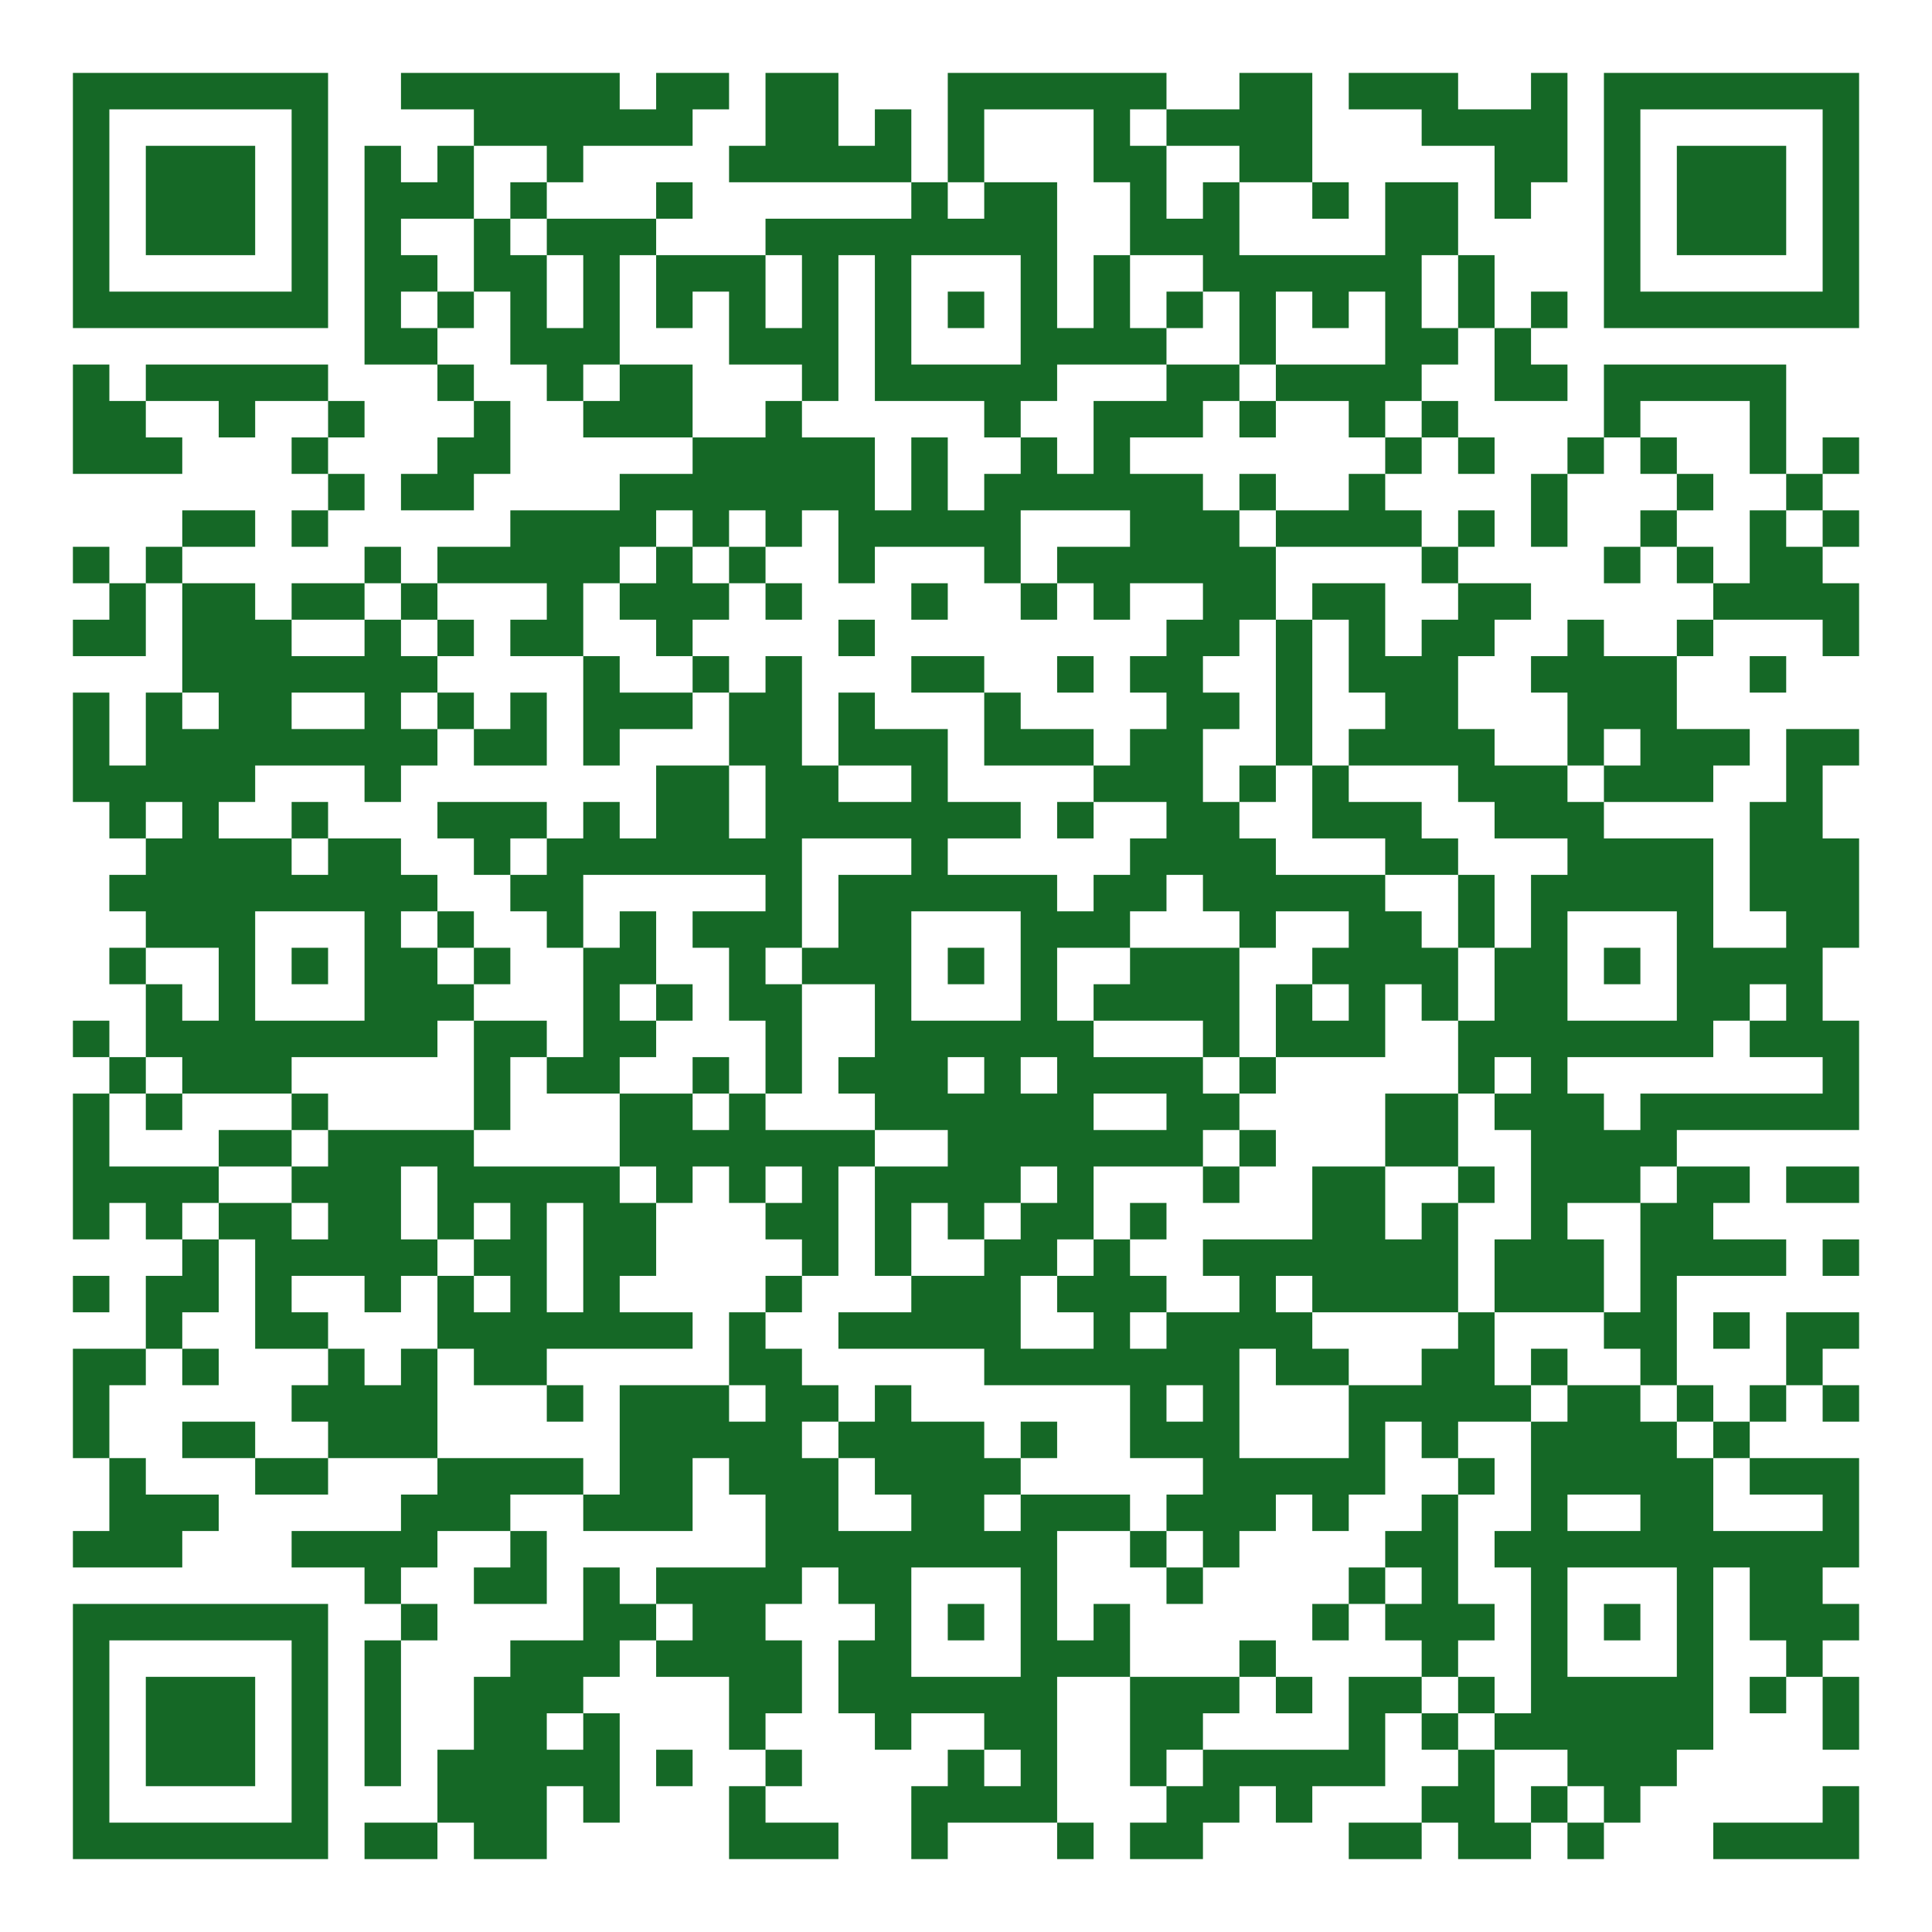
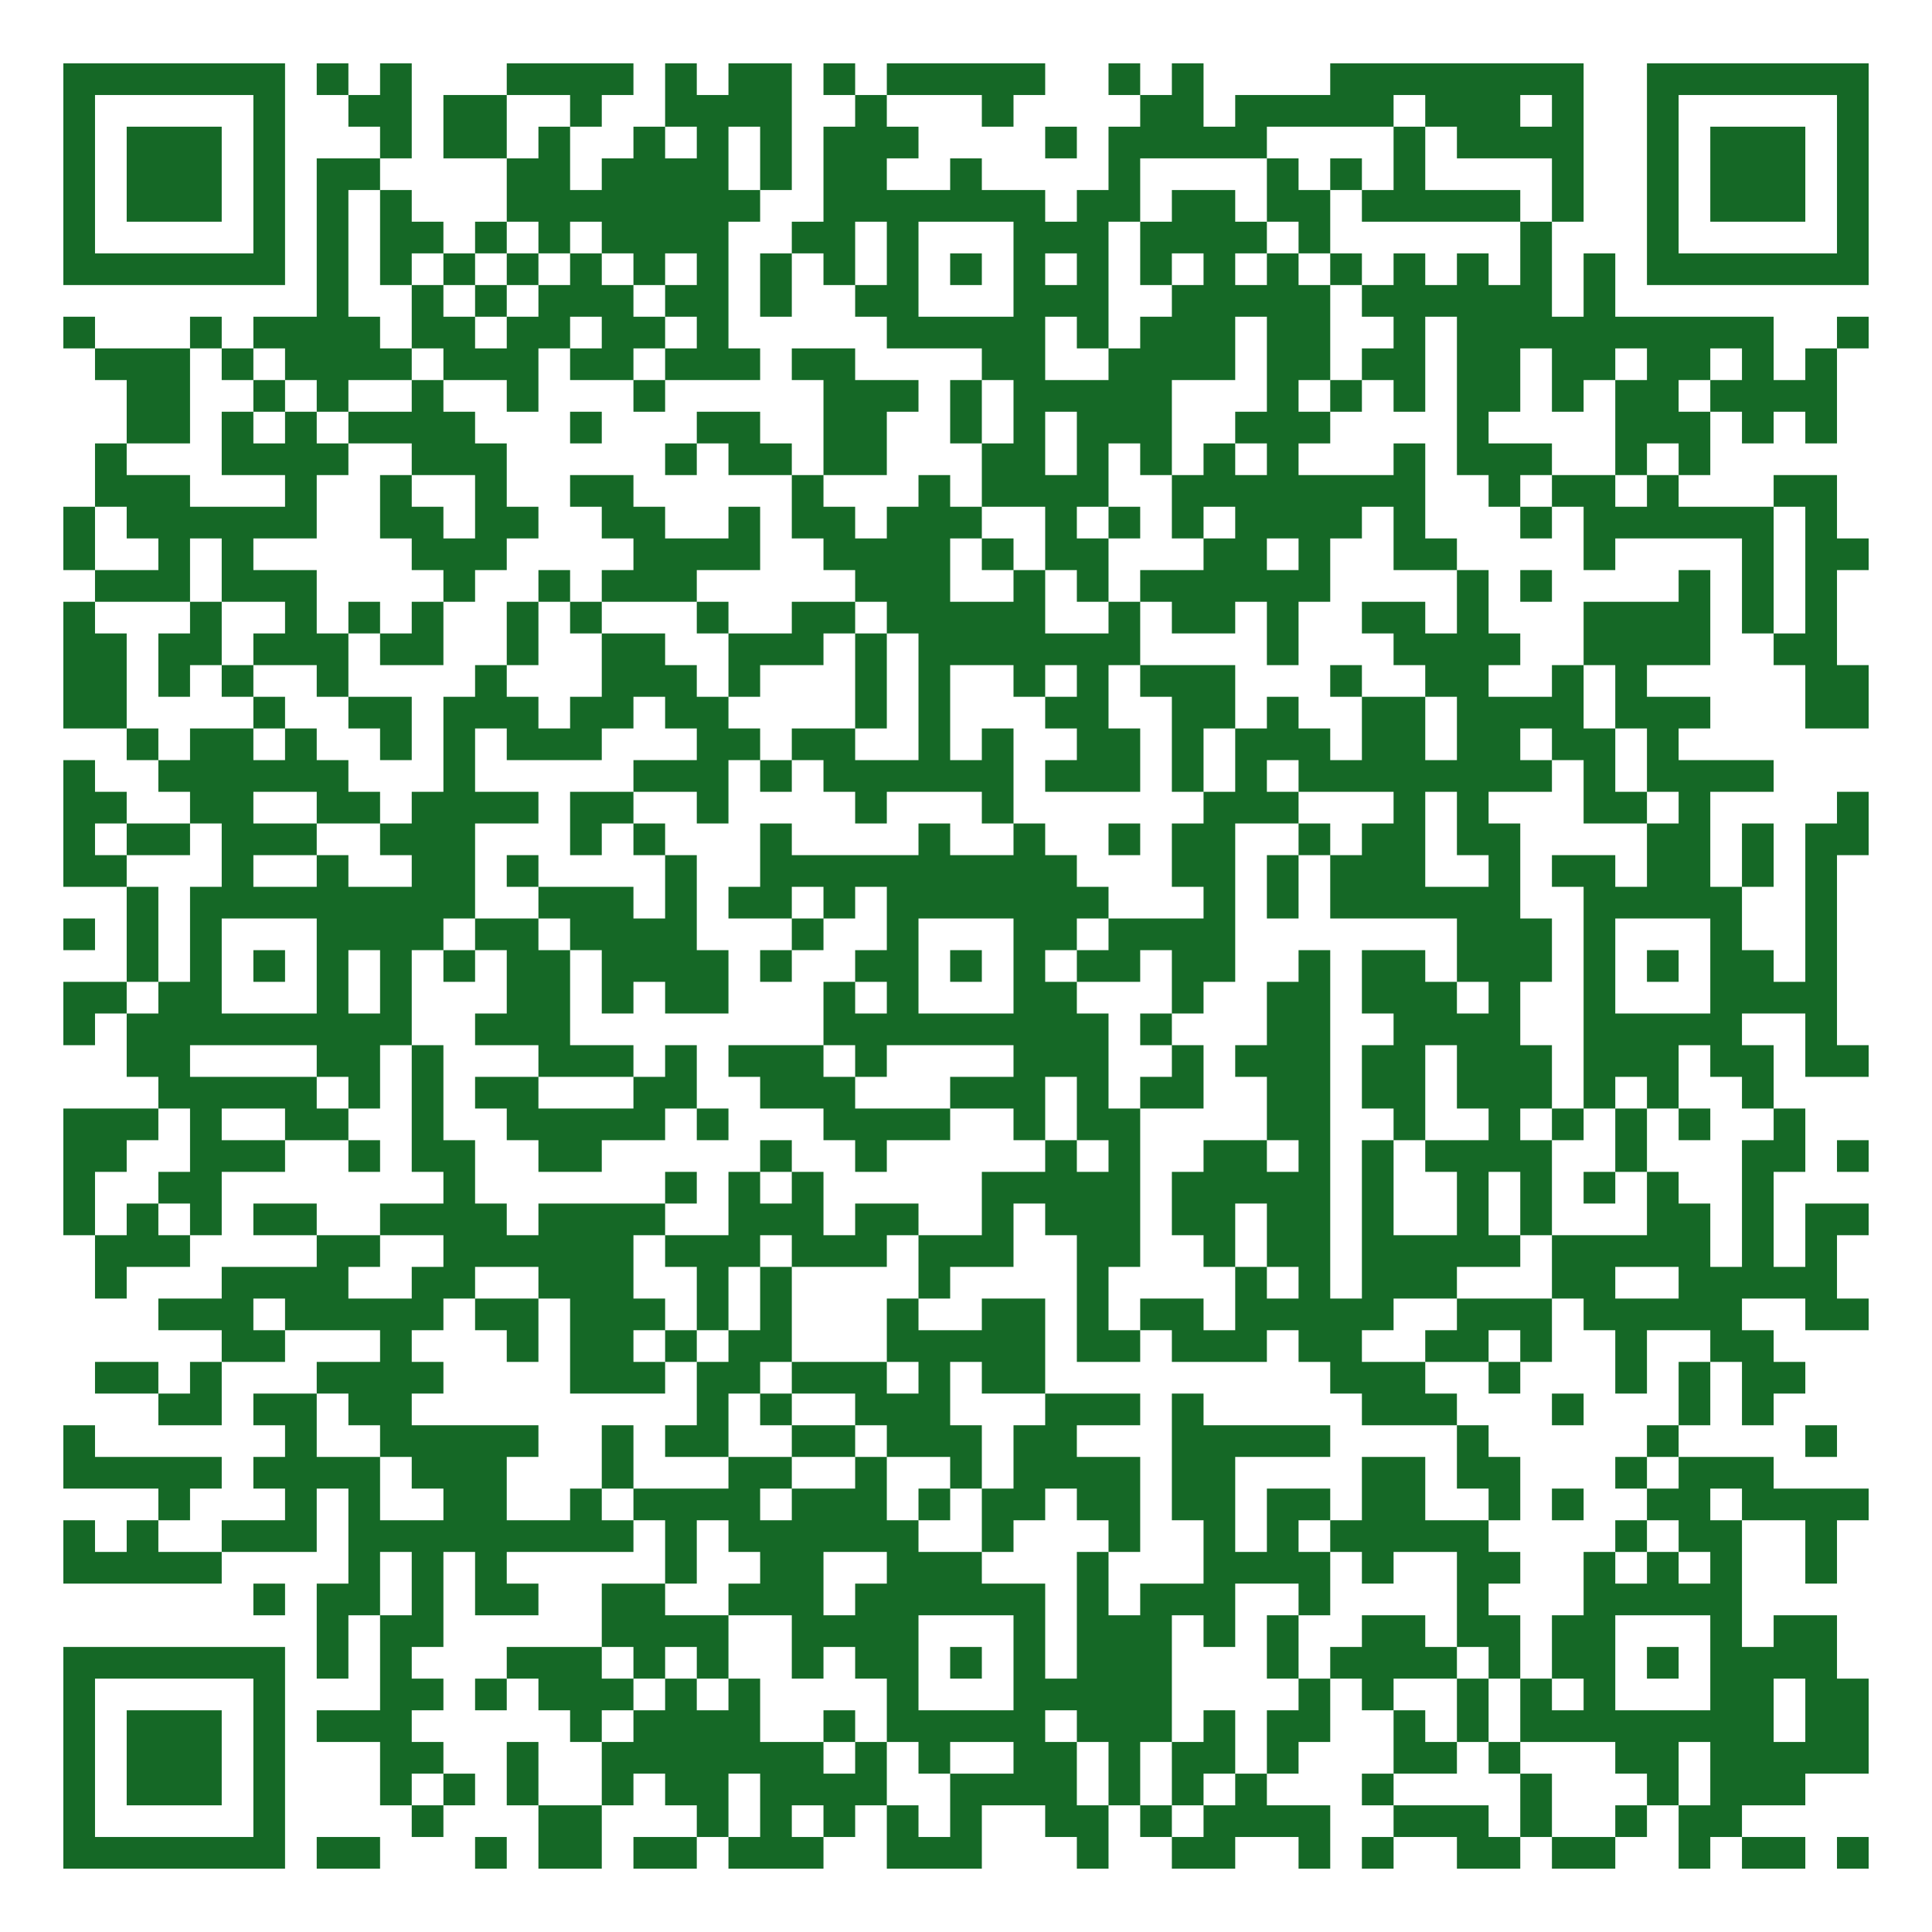
- <svg xmlns="http://www.w3.org/2000/svg" width="530" height="530" class="segno">
-   <path transform="scale(10)" class="qrline" stroke="#156826" d="M2 2.5h7m2 0h6m1 0h2m1 0h2m3 0h6m2 0h2m1 0h3m2 0h1m1 0h7m-49 1h1m5 0h1m4 0h6m2 0h2m1 0h1m1 0h1m3 0h1m1 0h4m3 0h4m1 0h1m5 0h1m-49 1h1m1 0h3m1 0h1m1 0h1m1 0h1m2 0h1m4 0h5m1 0h1m3 0h2m2 0h2m5 0h2m1 0h1m1 0h3m1 0h1m-49 1h1m1 0h3m1 0h1m1 0h3m1 0h1m3 0h1m6 0h1m1 0h2m2 0h1m1 0h1m2 0h1m1 0h2m1 0h1m2 0h1m1 0h3m1 0h1m-49 1h1m1 0h3m1 0h1m1 0h1m2 0h1m1 0h3m3 0h8m2 0h3m4 0h2m4 0h1m1 0h3m1 0h1m-49 1h1m5 0h1m1 0h2m1 0h2m1 0h1m1 0h3m1 0h1m1 0h1m3 0h1m1 0h1m2 0h6m1 0h1m3 0h1m5 0h1m-49 1h7m1 0h1m1 0h1m1 0h1m1 0h1m1 0h1m1 0h1m1 0h1m1 0h1m1 0h1m1 0h1m1 0h1m1 0h1m1 0h1m1 0h1m1 0h1m1 0h1m1 0h1m1 0h7m-41 1h2m2 0h3m3 0h3m1 0h1m3 0h4m2 0h1m3 0h2m1 0h1m-40 1h1m1 0h5m3 0h1m2 0h1m1 0h2m3 0h1m1 0h5m3 0h2m1 0h4m2 0h2m1 0h5m-47 1h2m2 0h1m2 0h1m3 0h1m2 0h3m2 0h1m5 0h1m2 0h3m1 0h1m2 0h1m1 0h1m4 0h1m3 0h1m-47 1h3m3 0h1m3 0h2m5 0h5m1 0h1m2 0h1m1 0h1m7 0h1m1 0h1m2 0h1m1 0h1m2 0h1m1 0h1m-42 1h1m1 0h2m4 0h7m1 0h1m1 0h6m1 0h1m2 0h1m4 0h1m3 0h1m2 0h1m-45 1h2m1 0h1m5 0h4m1 0h1m1 0h1m1 0h5m3 0h3m1 0h4m1 0h1m1 0h1m2 0h1m2 0h1m1 0h1m-49 1h1m1 0h1m5 0h1m1 0h5m1 0h1m1 0h1m2 0h1m3 0h1m1 0h6m4 0h1m4 0h1m1 0h1m1 0h2m-47 1h1m1 0h2m1 0h2m1 0h1m3 0h1m1 0h3m1 0h1m3 0h1m2 0h1m1 0h1m2 0h2m1 0h2m2 0h2m5 0h4m-49 1h2m1 0h3m2 0h1m1 0h1m1 0h2m2 0h1m4 0h1m8 0h2m1 0h1m1 0h1m1 0h2m2 0h1m2 0h1m3 0h1m-46 1h7m4 0h1m2 0h1m1 0h1m3 0h2m2 0h1m1 0h2m2 0h1m1 0h3m2 0h4m2 0h1m-47 1h1m1 0h1m1 0h2m2 0h1m1 0h1m1 0h1m1 0h3m1 0h2m1 0h1m3 0h1m4 0h2m1 0h1m2 0h2m3 0h3m-44 1h1m1 0h8m1 0h2m1 0h1m3 0h2m1 0h3m1 0h3m1 0h2m2 0h1m1 0h4m2 0h1m1 0h3m1 0h2m-49 1h5m3 0h1m7 0h2m1 0h2m2 0h1m4 0h3m1 0h1m1 0h1m3 0h3m1 0h3m2 0h1m-47 1h1m1 0h1m2 0h1m3 0h3m1 0h1m1 0h2m1 0h7m1 0h1m2 0h2m2 0h3m2 0h3m4 0h2m-46 1h4m1 0h2m2 0h1m1 0h7m3 0h1m5 0h4m3 0h2m3 0h4m1 0h3m-48 1h9m2 0h2m5 0h1m1 0h6m1 0h2m1 0h5m2 0h1m1 0h5m1 0h3m-47 1h3m3 0h1m1 0h1m2 0h1m1 0h1m1 0h3m1 0h2m3 0h3m3 0h1m2 0h2m1 0h1m1 0h1m3 0h1m2 0h2m-48 1h1m2 0h1m1 0h1m1 0h2m1 0h1m2 0h2m2 0h1m1 0h3m1 0h1m1 0h1m2 0h3m2 0h4m1 0h2m1 0h1m1 0h4m-46 1h1m1 0h1m3 0h3m3 0h1m1 0h1m1 0h2m2 0h1m3 0h1m1 0h4m1 0h1m1 0h1m1 0h1m1 0h2m3 0h2m1 0h1m-48 1h1m1 0h8m1 0h2m1 0h2m3 0h1m2 0h6m3 0h1m1 0h3m2 0h7m1 0h3m-48 1h1m1 0h3m5 0h1m1 0h2m2 0h1m1 0h1m1 0h3m1 0h1m1 0h4m1 0h1m5 0h1m1 0h1m7 0h1m-49 1h1m1 0h1m3 0h1m4 0h1m3 0h2m1 0h1m3 0h6m2 0h2m4 0h2m1 0h3m1 0h6m-49 1h1m3 0h2m1 0h4m4 0h7m2 0h7m1 0h1m3 0h2m2 0h4m-44 1h4m2 0h3m1 0h5m1 0h1m1 0h1m1 0h1m1 0h4m1 0h1m3 0h1m2 0h2m2 0h1m1 0h3m1 0h2m1 0h2m-49 1h1m1 0h1m1 0h2m1 0h2m1 0h1m1 0h1m1 0h2m3 0h2m1 0h1m1 0h1m1 0h2m1 0h1m4 0h2m1 0h1m2 0h1m2 0h2m-42 1h1m1 0h5m1 0h2m1 0h2m4 0h1m1 0h1m2 0h2m1 0h1m2 0h7m1 0h3m1 0h4m1 0h1m-49 1h1m1 0h2m1 0h1m2 0h1m1 0h1m1 0h1m1 0h1m4 0h1m3 0h3m1 0h3m2 0h1m1 0h4m1 0h3m1 0h1m-42 1h1m2 0h2m3 0h7m1 0h1m2 0h5m2 0h1m1 0h4m4 0h1m3 0h2m1 0h1m1 0h2m-49 1h2m1 0h1m3 0h1m1 0h1m1 0h2m5 0h2m5 0h7m1 0h2m2 0h2m1 0h1m2 0h1m3 0h1m-48 1h1m5 0h4m3 0h1m1 0h3m1 0h2m1 0h1m6 0h1m1 0h1m3 0h5m1 0h2m1 0h1m1 0h1m1 0h1m-49 1h1m2 0h2m2 0h3m5 0h5m1 0h4m1 0h1m2 0h3m3 0h1m1 0h1m2 0h4m1 0h1m-45 1h1m3 0h2m3 0h4m1 0h2m1 0h3m1 0h4m5 0h5m2 0h1m1 0h5m1 0h3m-48 1h3m5 0h3m2 0h3m2 0h2m2 0h2m1 0h3m1 0h3m1 0h1m2 0h1m2 0h1m2 0h2m3 0h1m-49 1h3m3 0h4m2 0h1m6 0h8m2 0h1m1 0h1m4 0h2m1 0h10m-41 1h1m2 0h2m1 0h1m1 0h4m1 0h2m3 0h1m3 0h1m4 0h1m1 0h1m2 0h1m3 0h1m1 0h2m-48 1h7m2 0h1m4 0h2m1 0h2m3 0h1m1 0h1m1 0h1m1 0h1m5 0h1m1 0h3m1 0h1m1 0h1m1 0h1m1 0h3m-49 1h1m5 0h1m1 0h1m3 0h3m1 0h4m1 0h2m3 0h3m3 0h1m4 0h1m2 0h1m3 0h1m2 0h1m-48 1h1m1 0h3m1 0h1m1 0h1m2 0h3m4 0h2m1 0h6m2 0h3m1 0h1m1 0h2m1 0h1m1 0h5m1 0h1m1 0h1m-49 1h1m1 0h3m1 0h1m1 0h1m2 0h2m1 0h1m3 0h1m3 0h1m2 0h2m2 0h2m4 0h1m1 0h1m1 0h6m3 0h1m-49 1h1m1 0h3m1 0h1m1 0h1m1 0h5m1 0h1m2 0h1m4 0h1m1 0h1m2 0h1m1 0h5m2 0h1m2 0h3m-44 1h1m5 0h1m3 0h3m1 0h1m3 0h1m4 0h4m3 0h2m1 0h1m3 0h2m1 0h1m1 0h1m5 0h1m-49 1h7m1 0h2m1 0h2m5 0h3m2 0h1m3 0h1m1 0h2m4 0h2m1 0h2m1 0h1m3 0h4" />
+ <svg xmlns="http://www.w3.org/2000/svg" width="610" height="610" class="segno">
+   <path transform="scale(10)" class="qrline" stroke="#156826" d="M2 2.5h7m1 0h1m1 0h1m3 0h4m1 0h1m1 0h2m1 0h1m1 0h5m2 0h1m1 0h1m4 0h8m2 0h7m-57 1h1m5 0h1m2 0h2m1 0h2m2 0h1m2 0h4m2 0h1m3 0h1m4 0h2m1 0h5m1 0h3m1 0h1m2 0h1m5 0h1m-57 1h1m1 0h3m1 0h1m3 0h1m1 0h2m1 0h1m2 0h1m1 0h1m1 0h1m1 0h3m4 0h1m1 0h5m4 0h1m1 0h4m2 0h1m1 0h3m1 0h1m-57 1h1m1 0h3m1 0h1m1 0h2m4 0h2m1 0h4m1 0h1m1 0h2m2 0h1m4 0h1m4 0h1m1 0h1m1 0h1m4 0h1m2 0h1m1 0h3m1 0h1m-57 1h1m1 0h3m1 0h1m1 0h1m1 0h1m3 0h8m2 0h7m1 0h2m1 0h2m1 0h2m1 0h5m1 0h1m2 0h1m1 0h3m1 0h1m-57 1h1m5 0h1m1 0h1m1 0h2m1 0h1m1 0h1m1 0h4m2 0h2m1 0h1m3 0h3m1 0h4m1 0h1m6 0h1m3 0h1m5 0h1m-57 1h7m1 0h1m1 0h1m1 0h1m1 0h1m1 0h1m1 0h1m1 0h1m1 0h1m1 0h1m1 0h1m1 0h1m1 0h1m1 0h1m1 0h1m1 0h1m1 0h1m1 0h1m1 0h1m1 0h1m1 0h1m1 0h1m1 0h7m-49 1h1m2 0h1m1 0h1m1 0h3m1 0h2m1 0h1m2 0h2m3 0h3m2 0h5m1 0h6m1 0h1m-49 1h1m3 0h1m1 0h4m1 0h2m1 0h2m1 0h2m1 0h1m5 0h5m1 0h1m1 0h3m1 0h2m2 0h1m1 0h10m2 0h1m-56 1h3m1 0h1m1 0h4m1 0h3m1 0h2m1 0h3m1 0h2m4 0h2m2 0h4m1 0h2m1 0h2m1 0h2m1 0h2m1 0h2m1 0h1m1 0h1m-54 1h2m2 0h1m1 0h1m2 0h1m2 0h1m3 0h1m5 0h3m1 0h1m1 0h5m3 0h1m1 0h1m1 0h1m1 0h2m1 0h1m1 0h2m1 0h4m-54 1h2m1 0h1m1 0h1m1 0h4m3 0h1m3 0h2m2 0h2m2 0h1m1 0h1m1 0h3m2 0h3m4 0h1m4 0h3m1 0h1m1 0h1m-55 1h1m3 0h4m2 0h3m5 0h1m1 0h2m1 0h2m3 0h2m1 0h1m1 0h1m1 0h1m1 0h1m3 0h1m1 0h3m2 0h1m1 0h1m-51 1h3m3 0h1m2 0h1m2 0h1m2 0h2m5 0h1m3 0h1m1 0h4m2 0h8m2 0h1m1 0h2m1 0h1m3 0h2m-56 1h1m1 0h6m2 0h2m1 0h2m2 0h2m2 0h1m1 0h2m1 0h3m2 0h1m1 0h1m1 0h1m1 0h4m1 0h1m3 0h1m1 0h6m1 0h1m-56 1h1m2 0h1m1 0h1m5 0h3m4 0h4m2 0h4m1 0h1m1 0h2m3 0h2m1 0h1m2 0h2m4 0h1m4 0h1m1 0h2m-56 1h3m1 0h3m4 0h1m2 0h1m1 0h3m5 0h3m2 0h1m1 0h1m1 0h6m4 0h1m1 0h1m4 0h1m1 0h1m1 0h1m-56 1h1m3 0h1m2 0h1m1 0h1m1 0h1m2 0h1m1 0h1m3 0h1m2 0h2m1 0h5m2 0h1m1 0h2m1 0h1m2 0h2m1 0h1m3 0h4m1 0h1m1 0h1m-56 1h2m1 0h2m1 0h3m1 0h2m2 0h1m2 0h2m2 0h3m1 0h1m1 0h7m4 0h1m3 0h4m2 0h4m2 0h2m-56 1h2m1 0h1m1 0h1m2 0h1m4 0h1m3 0h3m1 0h1m3 0h1m1 0h1m2 0h1m1 0h1m1 0h3m3 0h1m2 0h2m2 0h1m1 0h1m5 0h2m-57 1h2m4 0h1m2 0h2m1 0h3m1 0h2m1 0h2m4 0h1m1 0h1m3 0h2m2 0h2m1 0h1m2 0h2m1 0h4m1 0h3m3 0h2m-55 1h1m1 0h2m1 0h1m2 0h1m1 0h1m1 0h3m3 0h2m1 0h2m2 0h1m1 0h1m2 0h2m1 0h1m1 0h3m1 0h2m1 0h2m1 0h2m1 0h1m-51 1h1m2 0h6m3 0h1m5 0h3m1 0h1m1 0h6m1 0h3m1 0h1m1 0h1m1 0h8m1 0h1m1 0h4m-54 1h2m2 0h2m2 0h2m1 0h4m1 0h2m2 0h1m4 0h1m3 0h1m6 0h3m3 0h1m1 0h1m3 0h2m1 0h1m4 0h1m-57 1h1m1 0h2m1 0h3m2 0h3m3 0h1m1 0h1m3 0h1m4 0h1m2 0h1m2 0h1m1 0h2m2 0h1m1 0h2m1 0h2m4 0h2m1 0h1m1 0h2m-57 1h2m3 0h1m2 0h1m2 0h2m1 0h1m4 0h1m2 0h10m3 0h2m1 0h1m1 0h3m2 0h1m1 0h2m1 0h2m1 0h1m1 0h1m-54 1h1m1 0h9m2 0h3m1 0h1m1 0h2m1 0h1m1 0h7m3 0h1m1 0h1m1 0h6m2 0h5m2 0h1m-56 1h1m1 0h1m1 0h1m3 0h4m1 0h2m1 0h4m3 0h1m2 0h1m3 0h2m1 0h4m7 0h3m1 0h1m3 0h1m2 0h1m-54 1h1m1 0h1m1 0h1m1 0h1m1 0h1m1 0h1m1 0h2m1 0h4m1 0h1m2 0h2m1 0h1m1 0h1m1 0h2m1 0h2m2 0h1m1 0h2m1 0h3m1 0h1m1 0h1m1 0h2m1 0h1m-56 1h2m1 0h2m3 0h1m1 0h1m3 0h2m1 0h1m1 0h2m3 0h1m1 0h1m3 0h2m3 0h1m2 0h2m1 0h3m1 0h1m2 0h1m3 0h4m-56 1h1m1 0h9m2 0h3m8 0h9m1 0h1m3 0h2m2 0h4m2 0h5m2 0h1m-54 1h2m4 0h2m1 0h1m3 0h3m1 0h1m1 0h3m1 0h1m4 0h3m2 0h1m1 0h3m1 0h2m1 0h3m1 0h3m1 0h2m1 0h2m-54 1h5m1 0h1m1 0h1m1 0h2m3 0h2m2 0h3m3 0h3m1 0h1m1 0h2m2 0h2m1 0h2m1 0h3m1 0h1m1 0h1m2 0h1m-54 1h3m1 0h1m2 0h2m2 0h1m2 0h5m1 0h1m3 0h4m2 0h1m1 0h2m4 0h2m2 0h1m2 0h1m1 0h1m1 0h1m1 0h1m2 0h1m-55 1h2m2 0h3m2 0h1m1 0h2m2 0h2m5 0h1m2 0h1m5 0h1m1 0h1m2 0h2m1 0h1m1 0h1m1 0h4m2 0h1m3 0h2m1 0h1m-57 1h1m2 0h2m7 0h1m6 0h1m1 0h1m1 0h1m5 0h5m1 0h5m1 0h1m2 0h1m1 0h1m1 0h1m1 0h1m2 0h1m-54 1h1m1 0h1m1 0h1m1 0h2m2 0h4m1 0h4m2 0h3m1 0h2m2 0h1m1 0h3m1 0h2m1 0h2m1 0h1m2 0h1m1 0h1m3 0h2m1 0h1m1 0h2m-56 1h3m4 0h2m2 0h6m1 0h3m1 0h3m1 0h3m2 0h2m2 0h1m1 0h2m1 0h5m1 0h5m1 0h1m1 0h1m-55 1h1m3 0h4m2 0h2m2 0h3m2 0h1m1 0h1m4 0h1m4 0h1m4 0h1m1 0h1m1 0h3m3 0h2m2 0h5m-53 1h3m1 0h5m1 0h2m1 0h3m1 0h1m1 0h1m3 0h1m2 0h2m1 0h1m1 0h2m1 0h5m2 0h3m1 0h5m2 0h2m-52 1h2m3 0h1m3 0h1m1 0h2m1 0h1m1 0h2m3 0h5m1 0h2m1 0h3m1 0h2m2 0h2m1 0h1m2 0h1m2 0h2m-53 1h2m1 0h1m3 0h4m4 0h3m1 0h2m1 0h3m1 0h1m1 0h2m9 0h3m2 0h1m3 0h1m1 0h1m1 0h2m-52 1h2m1 0h2m1 0h2m9 0h1m1 0h1m2 0h3m3 0h3m1 0h1m5 0h3m3 0h1m3 0h1m1 0h1m-54 1h1m6 0h1m2 0h5m2 0h1m1 0h2m2 0h2m1 0h3m1 0h2m3 0h5m4 0h1m5 0h1m4 0h1m-56 1h5m1 0h4m1 0h3m3 0h1m3 0h2m2 0h1m2 0h1m1 0h4m1 0h2m4 0h2m1 0h2m3 0h1m1 0h3m-51 1h1m3 0h1m1 0h1m2 0h2m2 0h1m1 0h4m1 0h3m1 0h1m1 0h2m1 0h2m1 0h2m1 0h2m1 0h2m2 0h1m1 0h1m2 0h2m1 0h4m-57 1h1m1 0h1m2 0h3m1 0h9m1 0h1m1 0h6m2 0h1m3 0h1m2 0h1m1 0h1m1 0h5m4 0h1m1 0h2m2 0h1m-56 1h5m4 0h1m1 0h1m1 0h1m5 0h1m2 0h2m2 0h3m3 0h1m3 0h4m1 0h1m2 0h2m2 0h1m1 0h1m1 0h1m2 0h1m-50 1h1m1 0h2m1 0h1m1 0h2m2 0h2m2 0h3m1 0h6m1 0h1m1 0h3m2 0h1m4 0h1m3 0h5m-45 1h1m1 0h2m5 0h4m2 0h4m3 0h1m1 0h3m1 0h1m1 0h1m2 0h2m1 0h2m1 0h2m3 0h1m1 0h2m-56 1h7m1 0h1m1 0h1m3 0h3m1 0h1m1 0h1m2 0h1m1 0h2m1 0h1m1 0h1m1 0h3m3 0h1m1 0h4m1 0h1m1 0h2m1 0h1m1 0h4m-56 1h1m5 0h1m3 0h2m1 0h1m1 0h3m1 0h1m1 0h1m4 0h1m3 0h5m4 0h1m1 0h1m2 0h1m1 0h1m1 0h1m3 0h2m1 0h2m-57 1h1m1 0h3m1 0h1m1 0h3m5 0h1m1 0h4m2 0h1m1 0h5m1 0h3m1 0h1m1 0h2m2 0h1m1 0h1m1 0h8m1 0h2m-57 1h1m1 0h3m1 0h1m3 0h2m2 0h1m2 0h7m1 0h1m1 0h1m2 0h2m1 0h1m1 0h2m1 0h1m3 0h2m1 0h1m3 0h2m1 0h5m-57 1h1m1 0h3m1 0h1m3 0h1m1 0h1m1 0h1m2 0h1m1 0h2m1 0h4m2 0h4m1 0h1m1 0h1m1 0h1m3 0h1m4 0h1m3 0h1m1 0h3m-55 1h1m5 0h1m4 0h1m3 0h2m3 0h1m1 0h1m1 0h1m1 0h1m1 0h1m2 0h2m1 0h1m1 0h4m2 0h3m1 0h1m2 0h1m1 0h2m-53 1h7m1 0h2m3 0h1m1 0h2m1 0h2m1 0h3m2 0h3m3 0h1m2 0h2m2 0h1m1 0h1m2 0h2m1 0h2m2 0h1m1 0h2m1 0h1" />
</svg>
